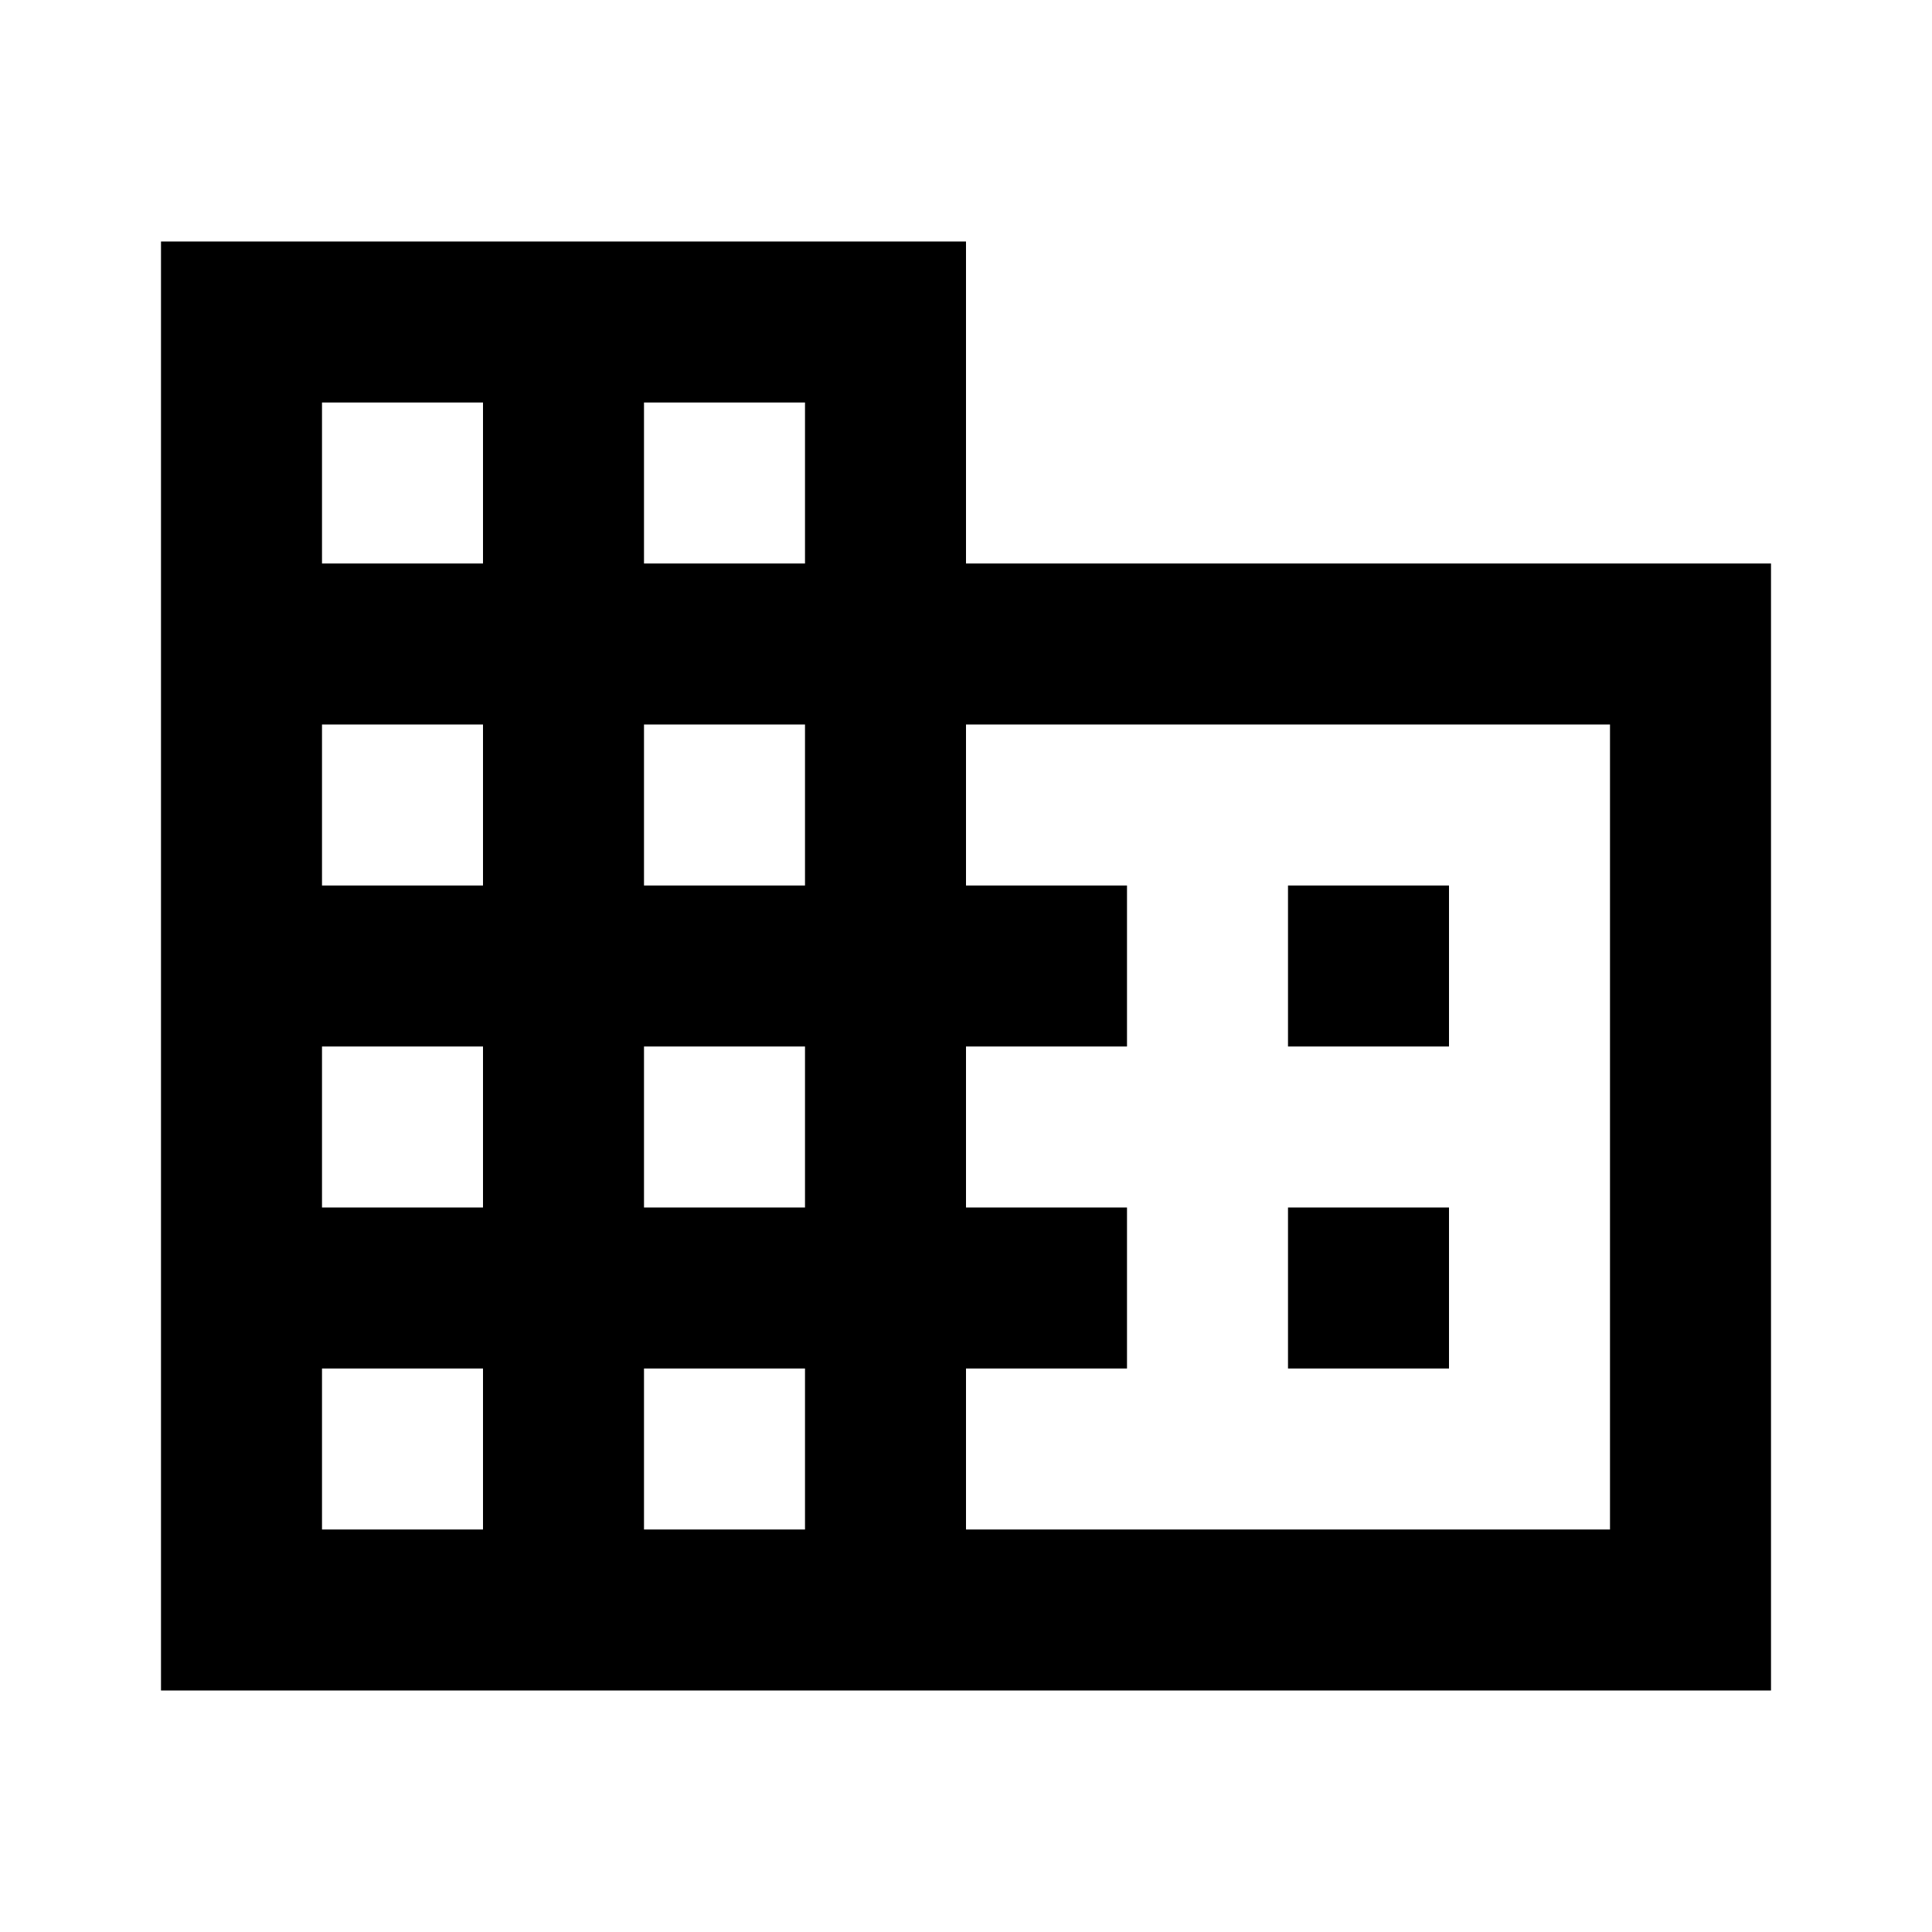
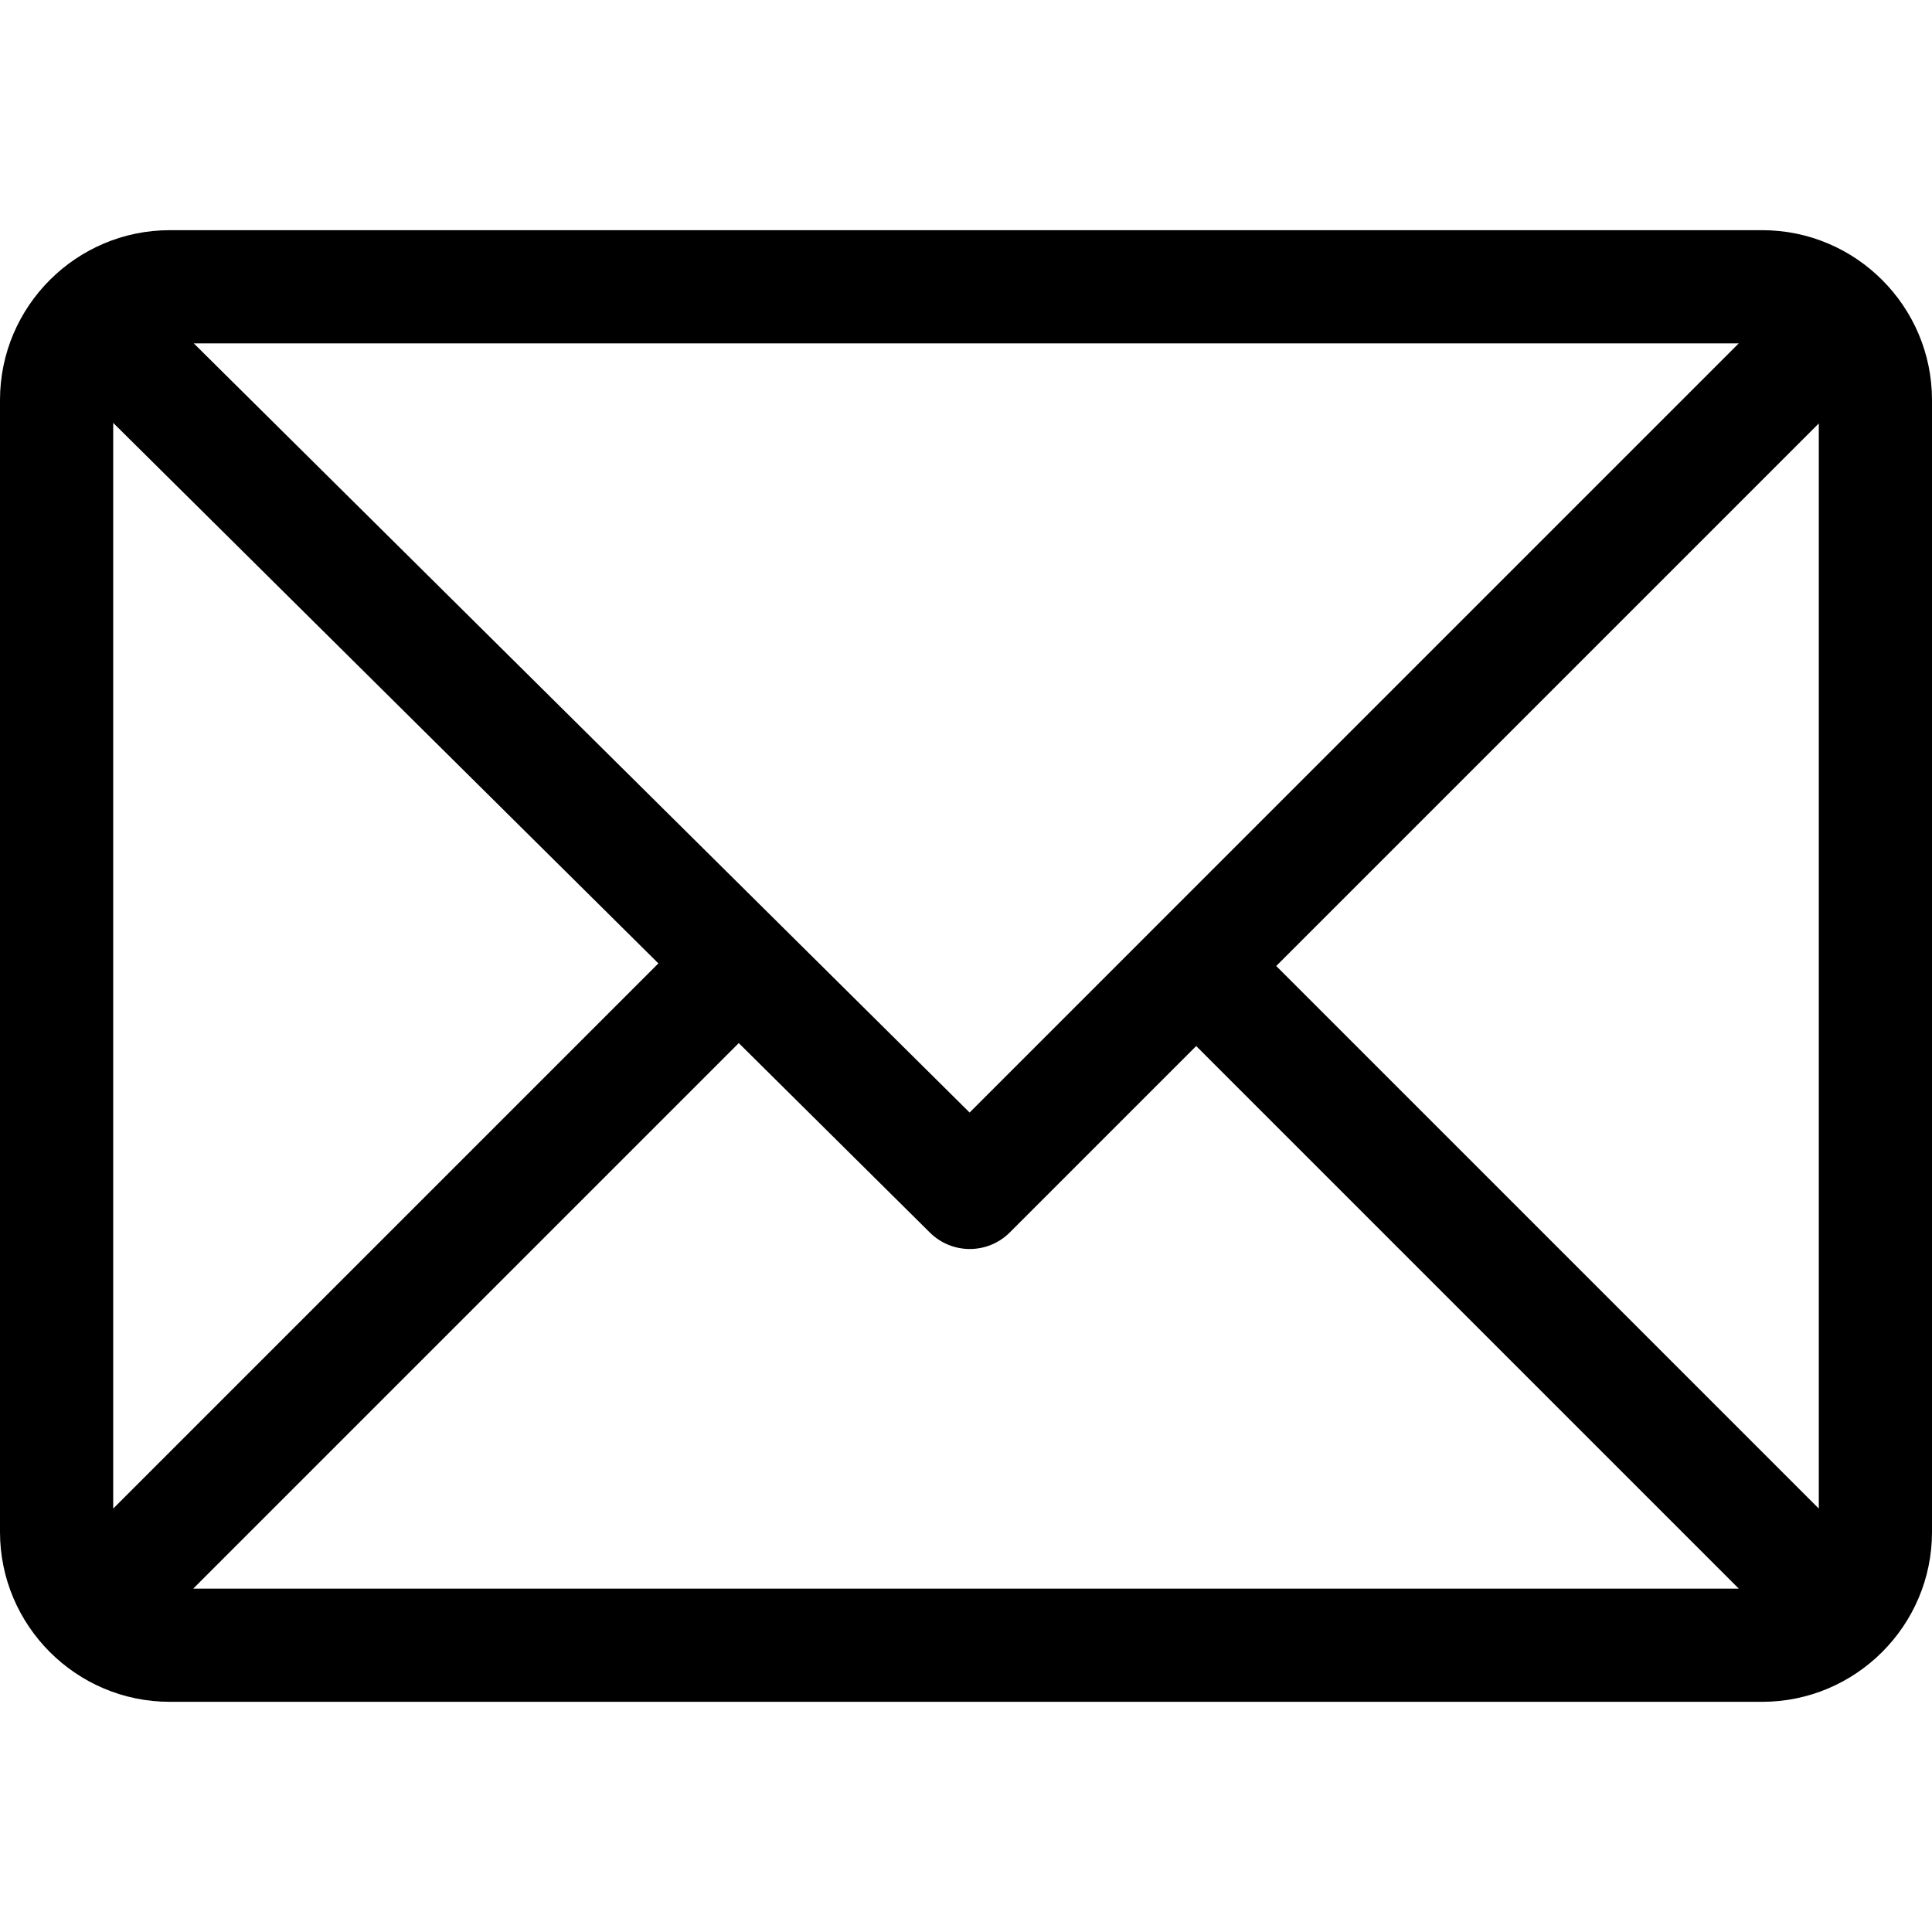
- <svg xmlns="http://www.w3.org/2000/svg" fill="#000000" height="24" viewBox="0 0 24 24" width="24">
-   <path d="M0 0h24v24H0z" fill="none" />
-   <path d="M12 7V3H2v18h20V7H12zM6 19H4v-2h2v2zm0-4H4v-2h2v2zm0-4H4V9h2v2zm0-4H4V5h2v2zm4 12H8v-2h2v2zm0-4H8v-2h2v2zm0-4H8V9h2v2zm0-4H8V5h2v2zm10 12h-8v-2h2v-2h-2v-2h2v-2h-2V9h8v10zm-2-8h-2v2h2v-2zm0 4h-2v2h2v-2z" />
+ <svg xmlns="http://www.w3.org/2000/svg" version="1.1" id="Capa_1" x="0px" y="0px" viewBox="0 0 512 512" style="enable-background:new 0 0 512 512;" xml:space="preserve">
+   <g>
+     <g>
+       <path d="M467,61H45C20.218,61,0,81.196,0,106v300c0,24.72,20.128,45,45,45h422c24.72,0,45-20.128,45-45V106    C512,81.28,491.872,61,467,61z M460.786,91L256.954,294.833L51.359,91H460.786z M30,399.788V112.069l144.479,143.24L30,399.788z     M51.213,421l144.57-144.57l50.657,50.222c5.864,5.814,15.327,5.795,21.167-0.046L317,277.213L460.787,421H51.213z M482,399.787    L338.213,256L482,112.212V399.787z" />
+     </g>
+   </g>
+   <g>
+ </g>
+   <g>
+ </g>
+   <g>
+ </g>
+   <g>
+ </g>
+   <g>
+ </g>
+   <g>
+ </g>
+   <g>
+ </g>
+   <g>
+ </g>
+   <g>
+ </g>
+   <g>
+ </g>
+   <g>
+ </g>
+   <g>
+ </g>
+   <g>
+ </g>
+   <g>
+ </g>
+   <g>
+ </g>
</svg>
